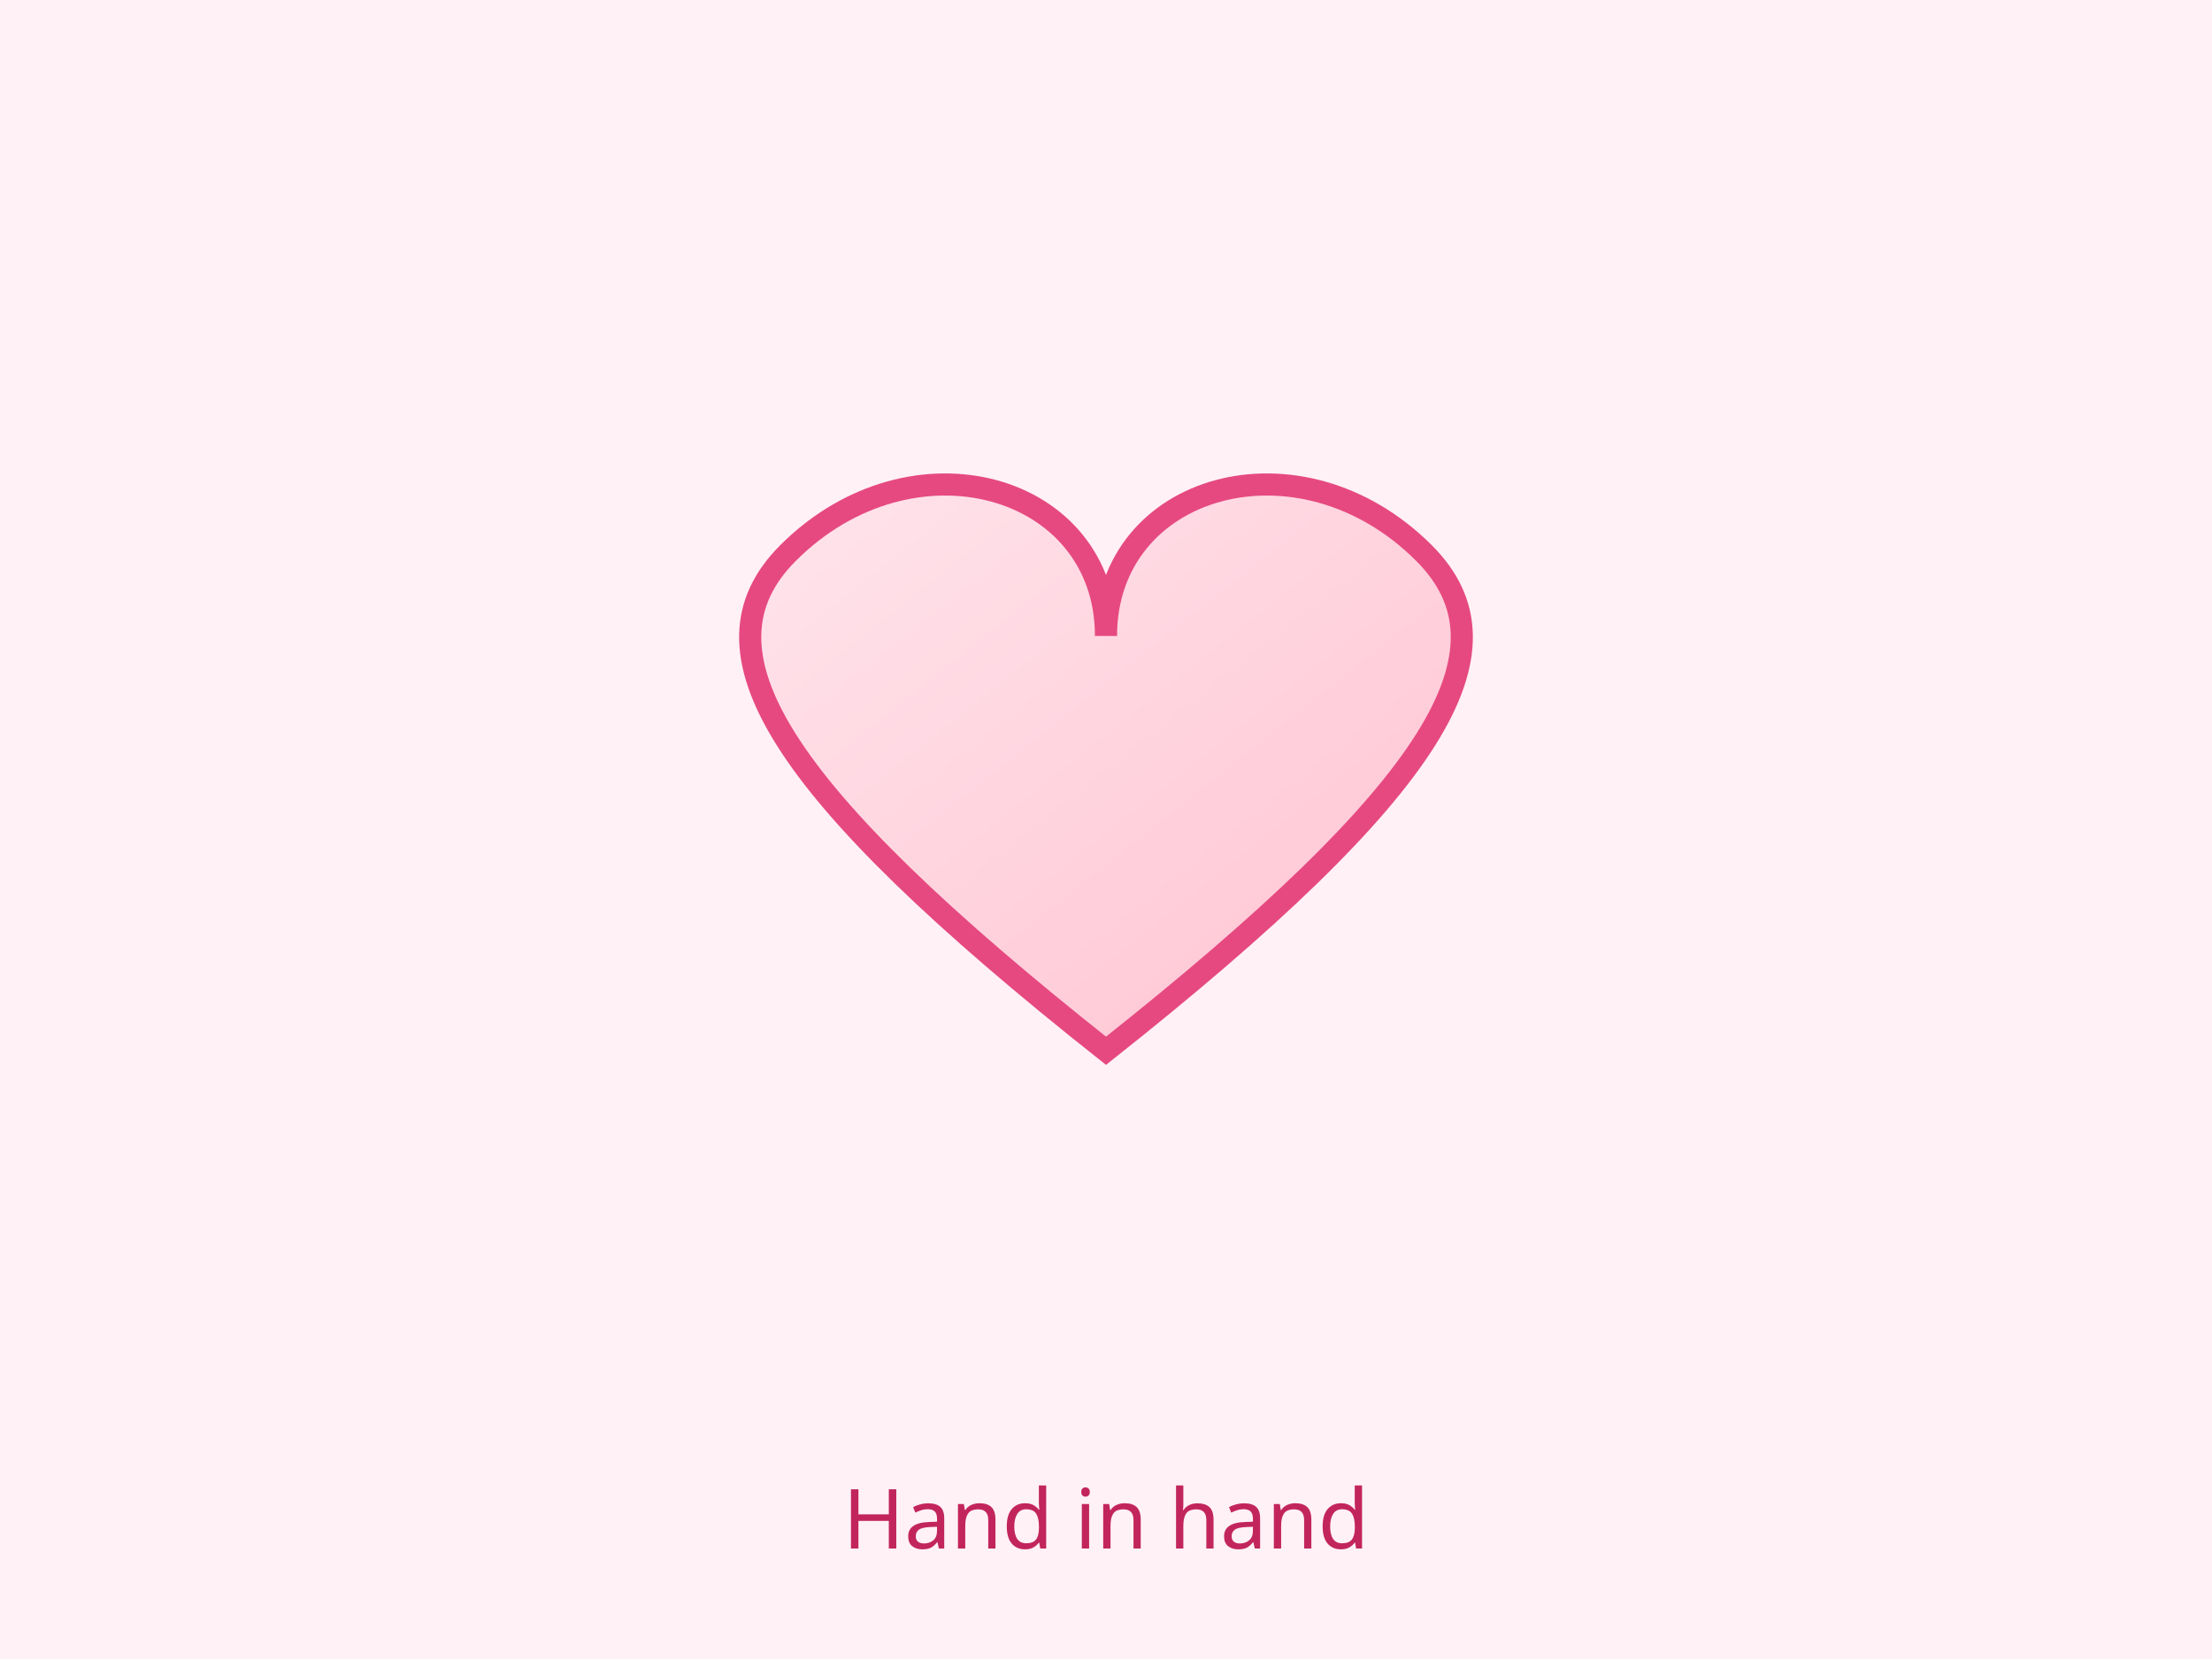
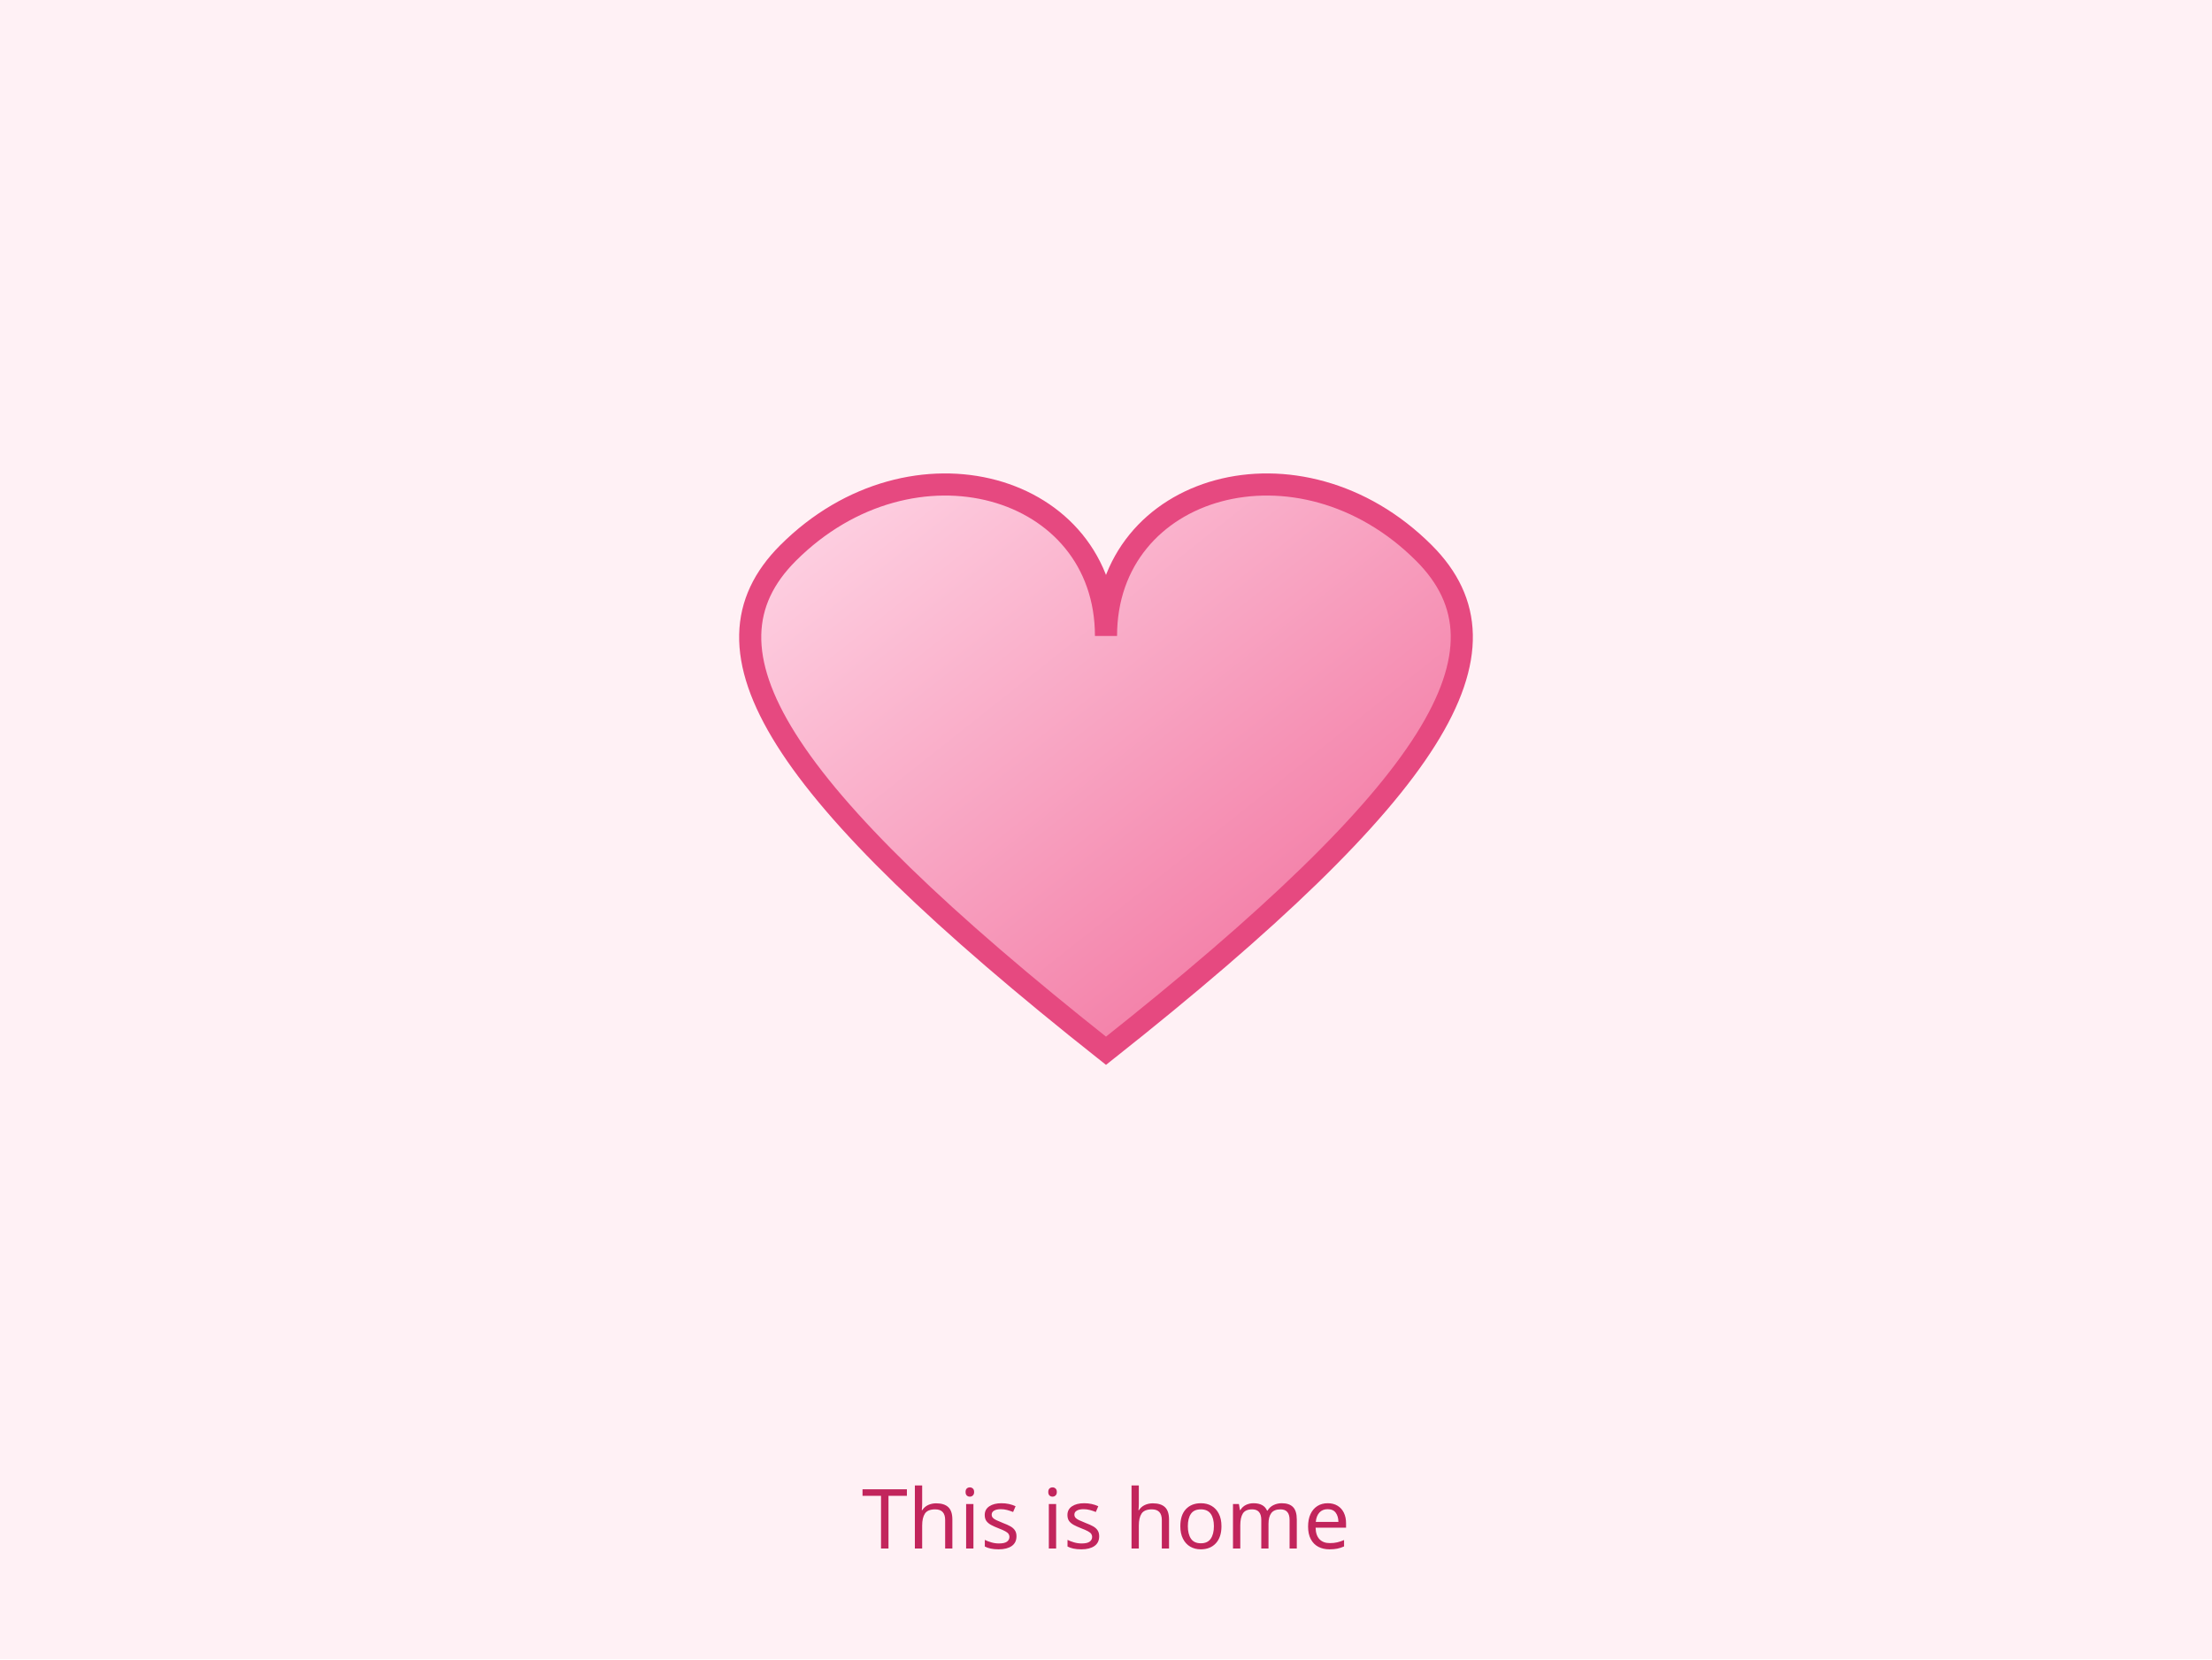
<svg xmlns="http://www.w3.org/2000/svg" viewBox="0 0 800 600" width="1200" height="900">
  <defs>
-     <linearGradient id="g7" x1="0" x2="1" y1="0" y2="1">
-       <stop offset="0%" stop-color="#ffe5ec" />
-       <stop offset="100%" stop-color="#ffc2d1" />
+     <linearGradient id="g10" x1="0" x2="1" y1="0" y2="1">
+       <stop offset="0%" stop-color="#ffd9e8" />
+       <stop offset="100%" stop-color="#f06595" />
    </linearGradient>
  </defs>
  <rect width="100%" height="100%" fill="#fff1f5" />
  <g transform="translate(400,290)">
-     <path d="M 0 -60 C 0 -115 70 -135 115 -90 C 150 -55 120 -5 0 90 C -120 -5 -150 -55 -115 -90 C -70 -135 0 -115 0 -60 Z" fill="url(#g7)" stroke="#e64980" stroke-width="8" />
+     <path d="M 0 -60 C 0 -115 70 -135 115 -90 C 150 -55 120 -5 0 90 C -120 -5 -150 -55 -115 -90 C -70 -135 0 -115 0 -60 Z" fill="url(#g10)" stroke="#e64980" stroke-width="8" />
  </g>
-   <text x="50%" y="560" text-anchor="middle" font-family="'Segoe UI', Tahoma, sans-serif" font-size="30" fill="#c2255c">Hand in hand</text>
+   <text x="50%" y="560" text-anchor="middle" font-family="Poppins, 'Segoe UI', Tahoma, sans-serif" font-size="30" fill="#c2255c">This is home</text>
</svg>
